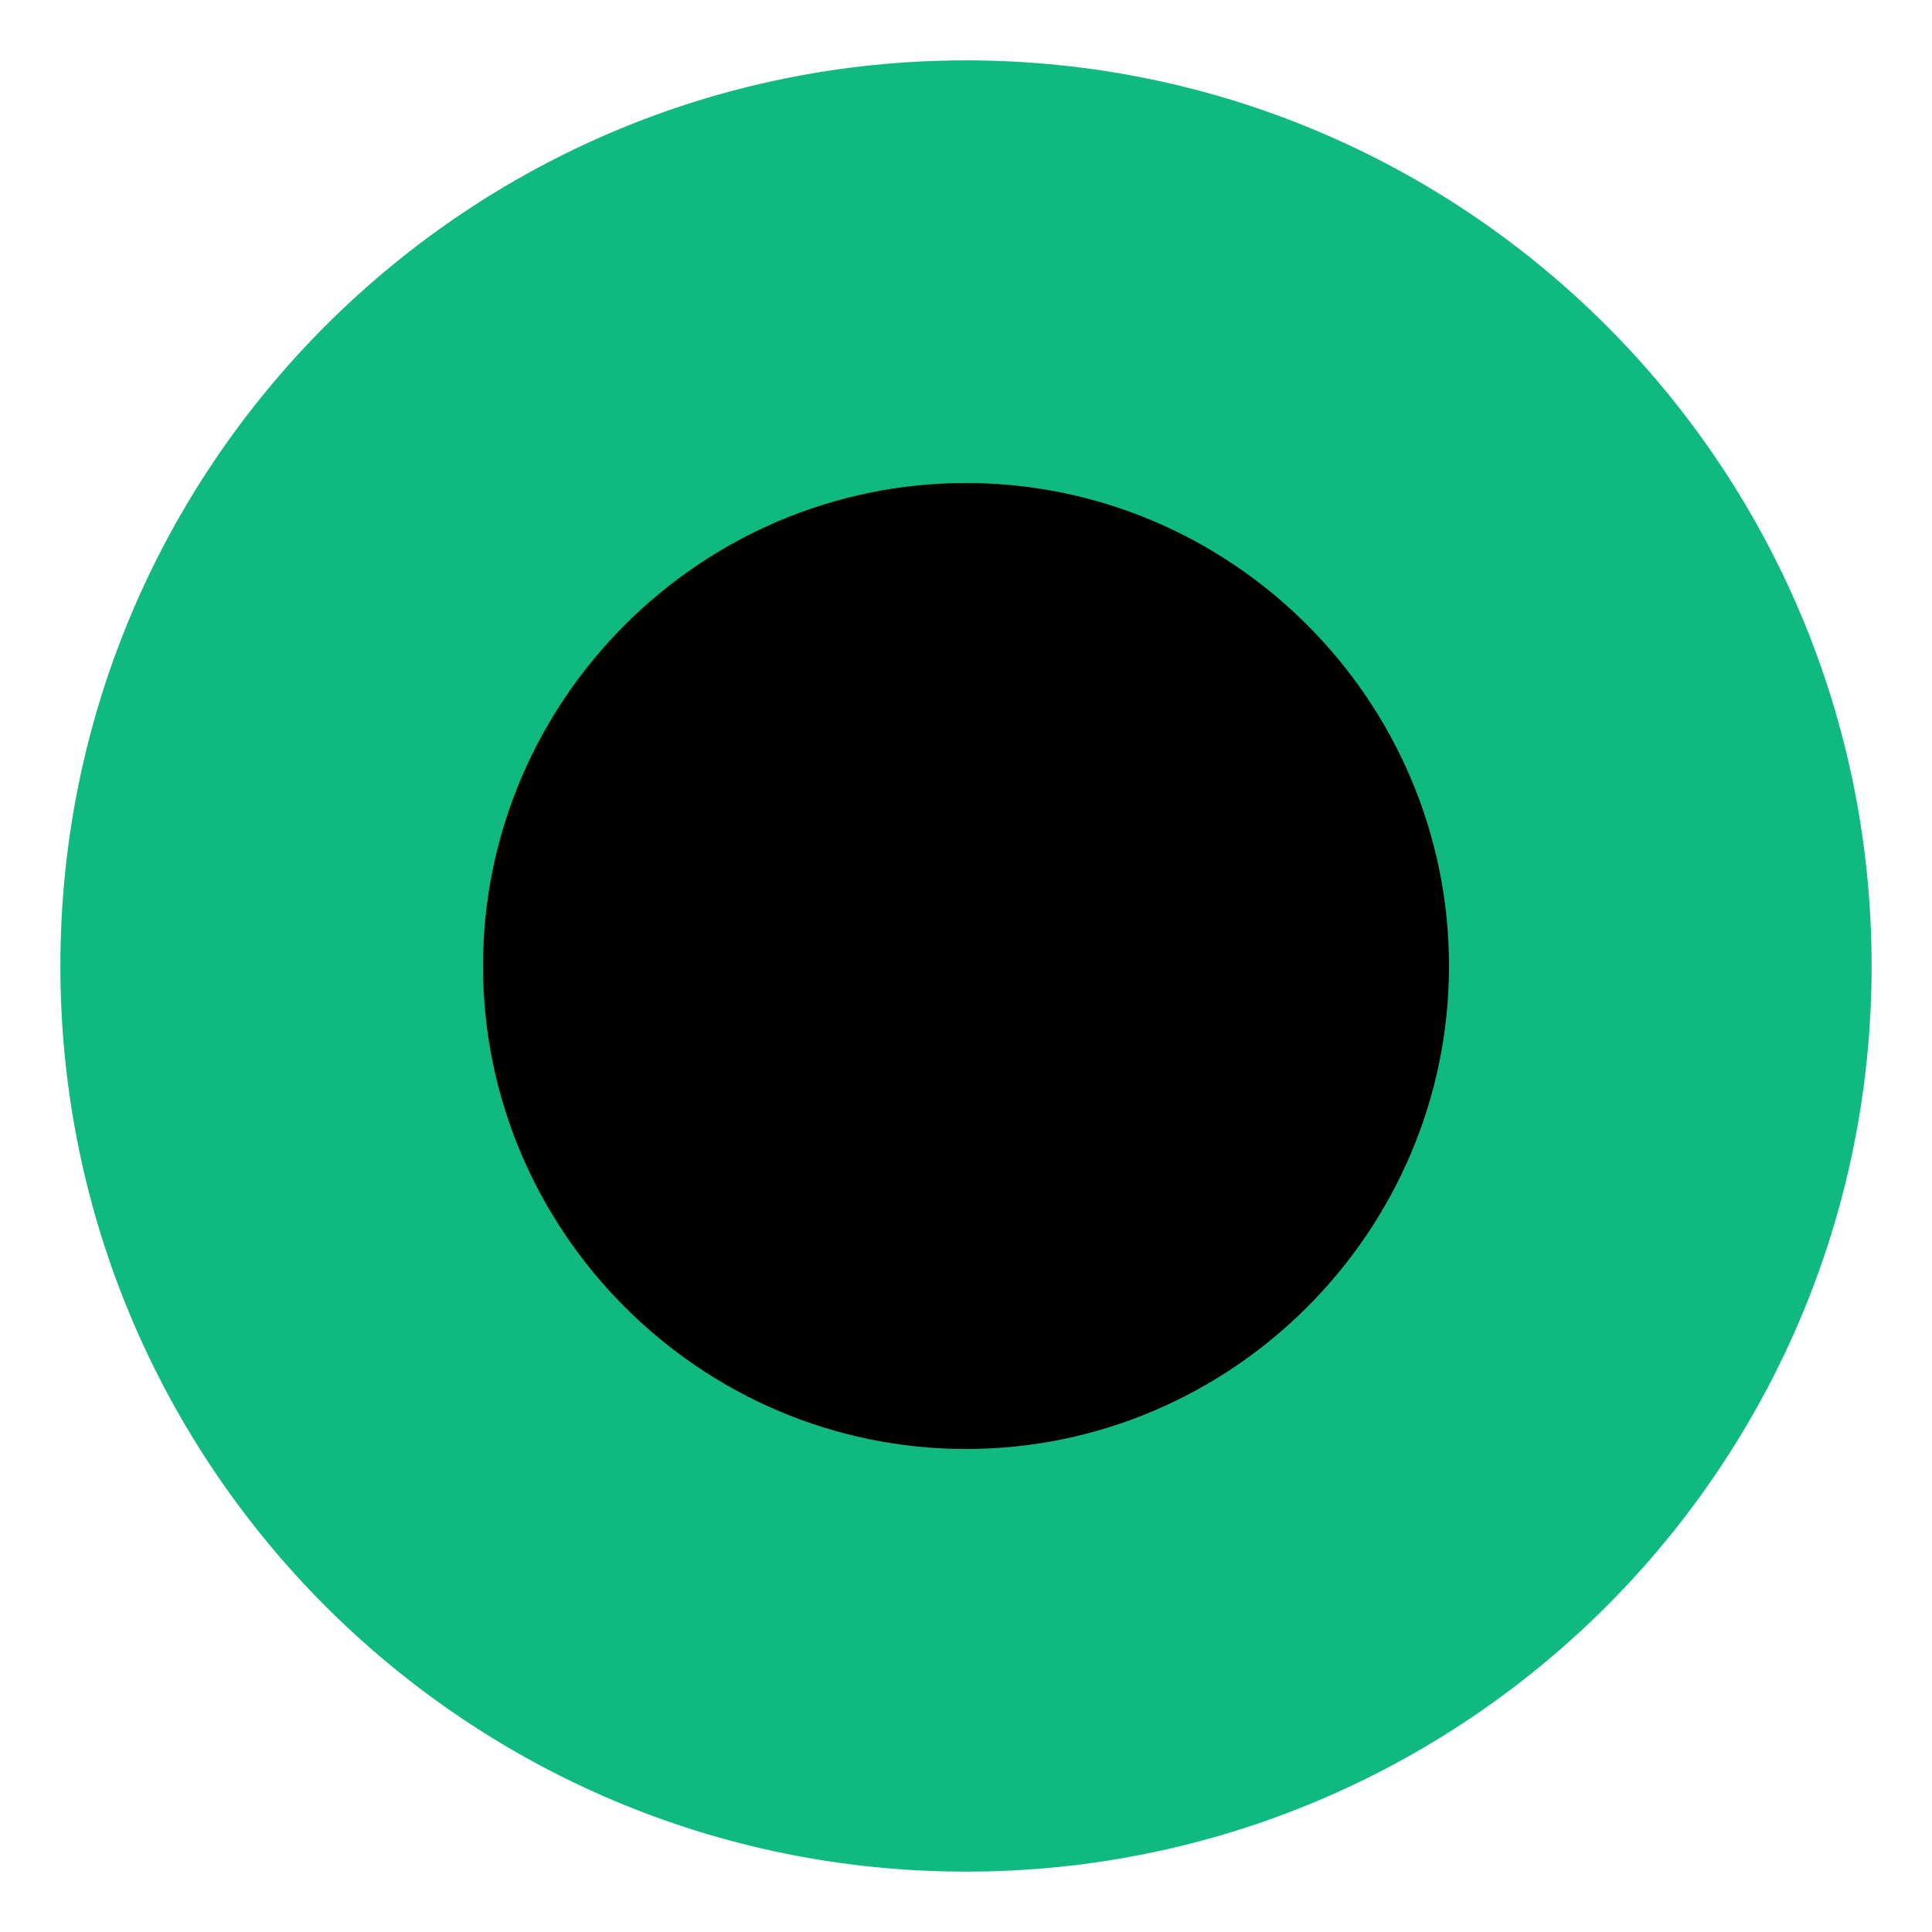
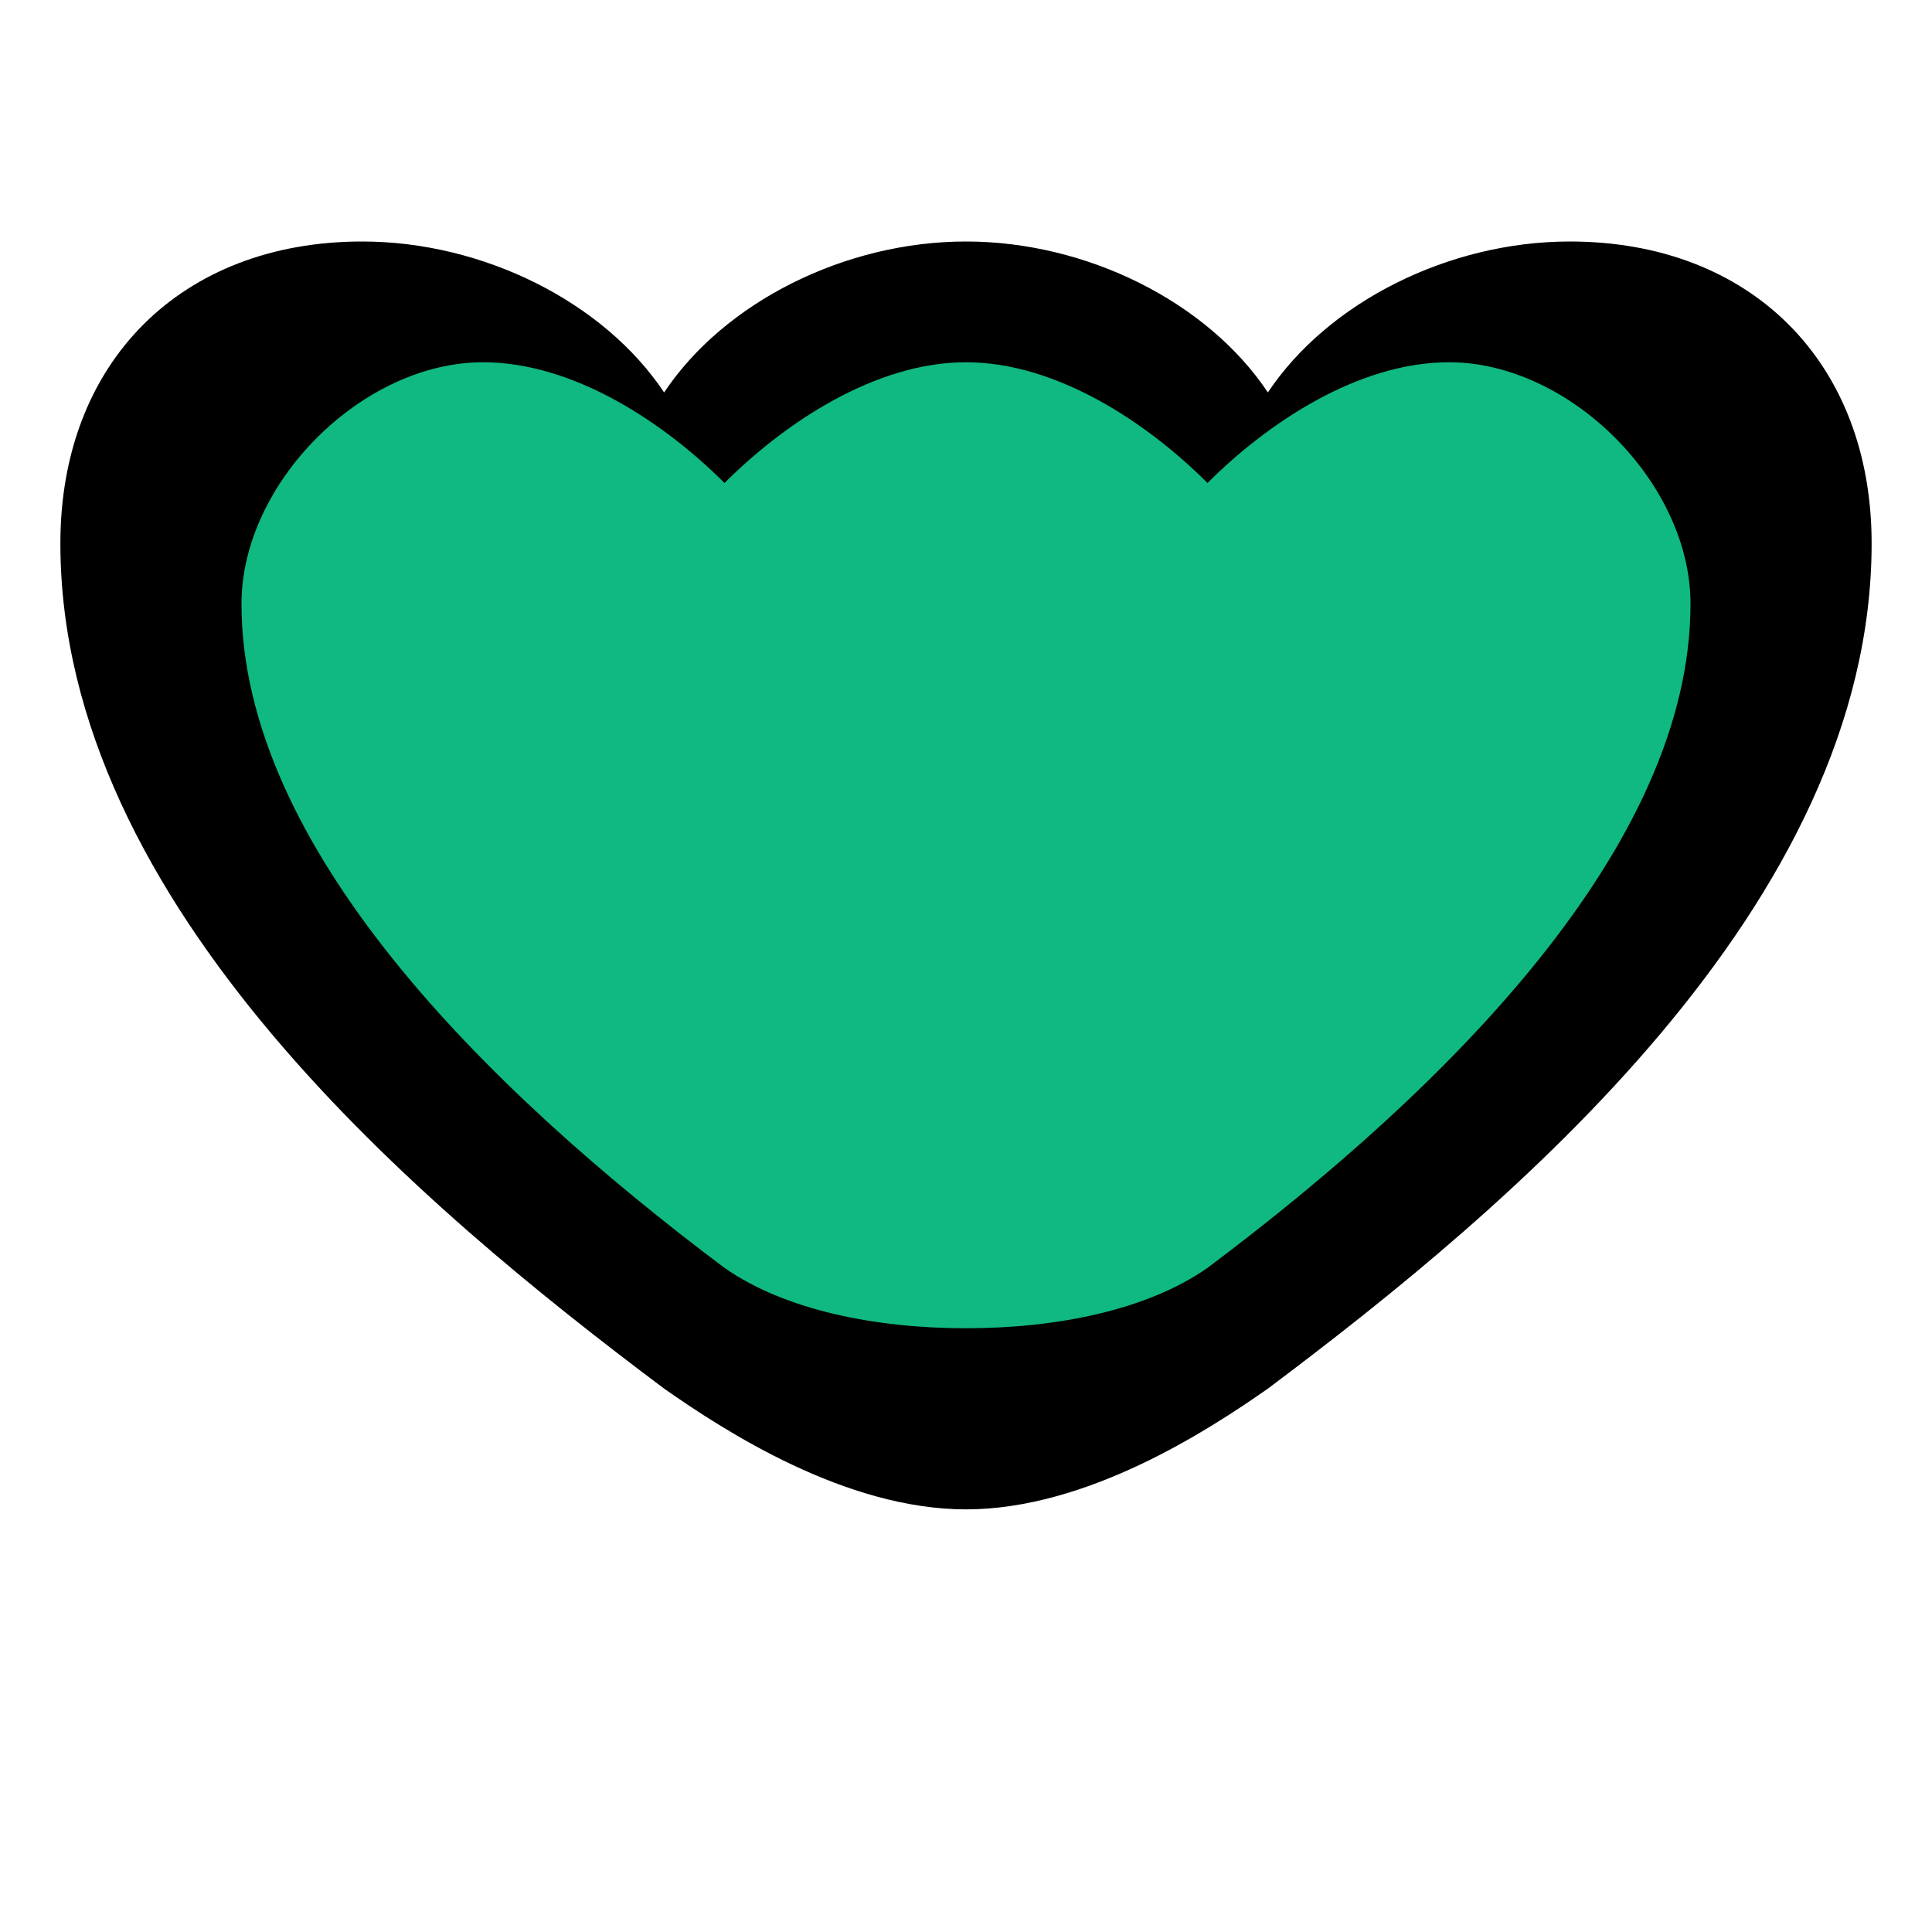
- <svg xmlns="http://www.w3.org/2000/svg" width="32" height="32" viewBox="0 0 32 32">
-   <circle cx="16" cy="16" r="15" fill="#10b981" />
-   <path d="M16 8c4.4 0 8 3.6 8 8s-3.6 8-8 8-8-3.6-8-8 3.6-8 8-8z" fill="black" />
+ <svg xmlns="http://www.w3.org/2000/svg" width="32" height="32" viewBox="0 0 32 32" fill="none">
+   <path d="M16 4C14 4 12 5 11 6.5C10 5 8 4 6 4C3 4 1 6 1 9C1 15 7 20 11 23C12 23.7 14 25 16 25C18 25 20 23.7 21 23C25 20 31 15 31 9C31 6 29 4 26 4C24 4 22 5 21 6.5C20 5 18 4 16 4Z" fill="black" />
+   <path d="M16 6C14.5 6 13 7 12 8C11 7 9.5 6 8 6C6 6 4 8 4 10C4 14 8 18 12 21C13 21.7 14.5 22 16 22C17.5 22 19 21.7 20 21C24 18 28 14 28 10C28 8 26 6 24 6C22.5 6 21 7 20 8C19 7 17.5 6 16 6Z" fill="#10b981" />
</svg>
